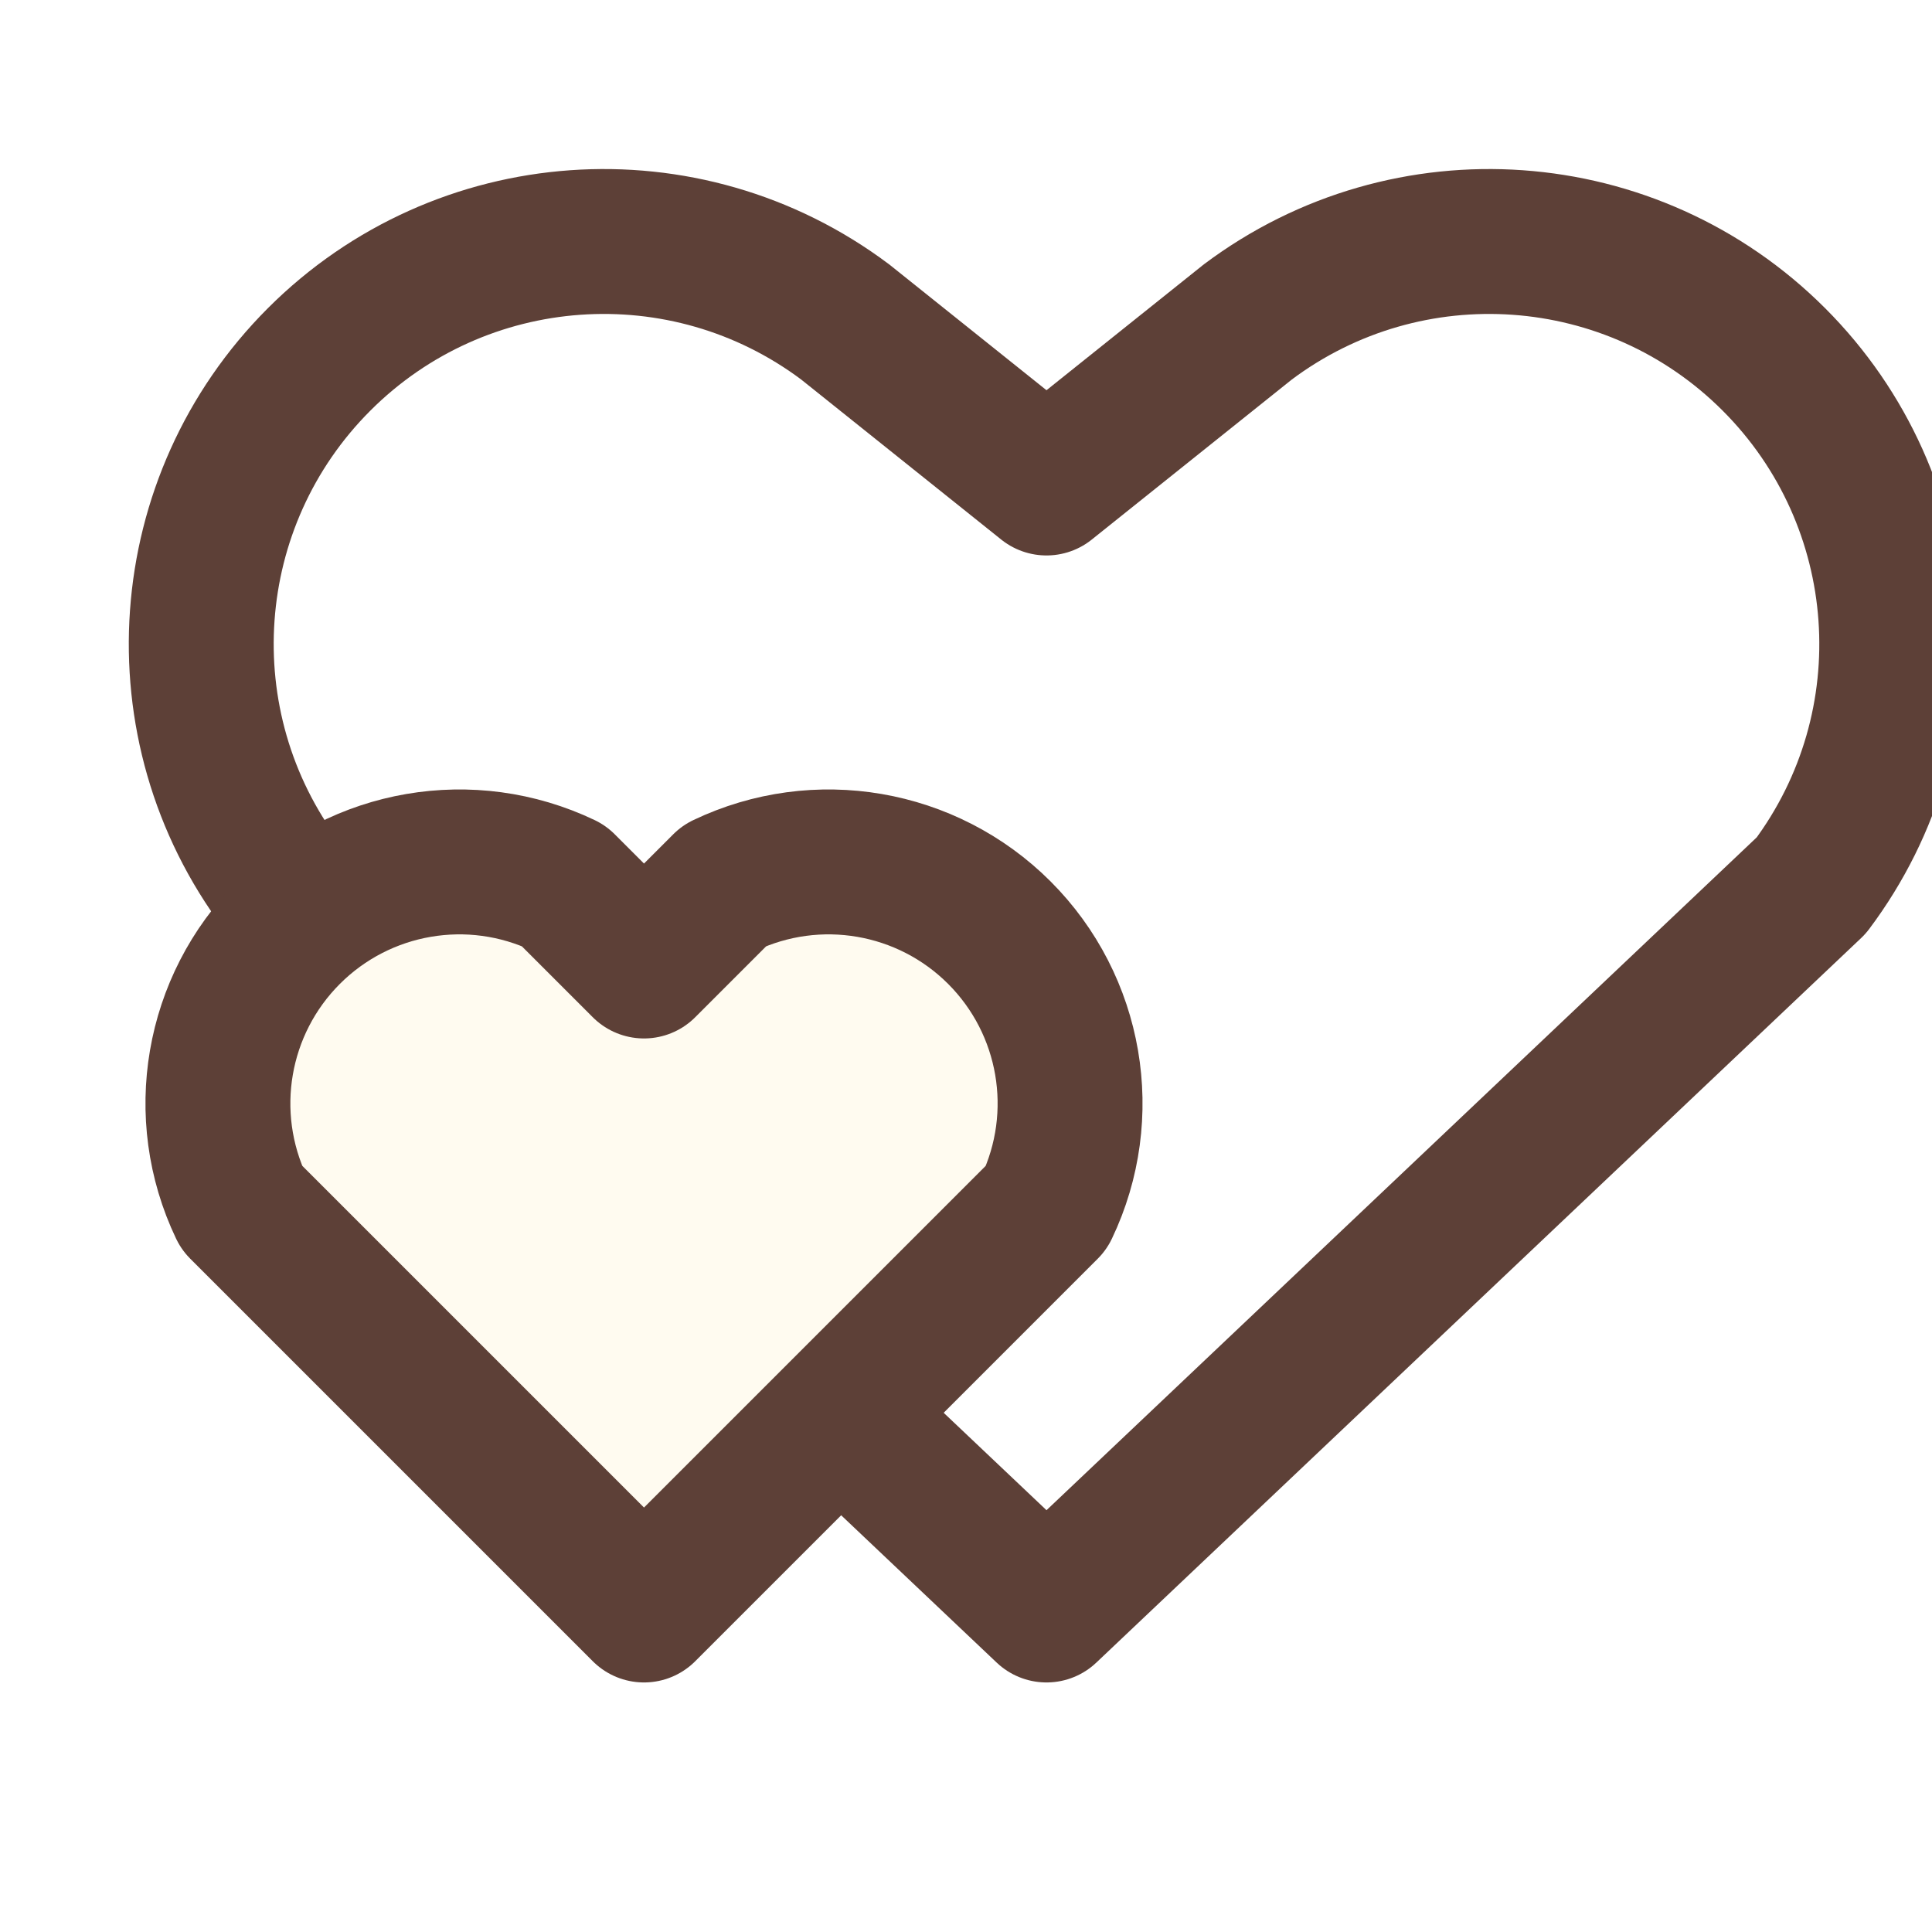
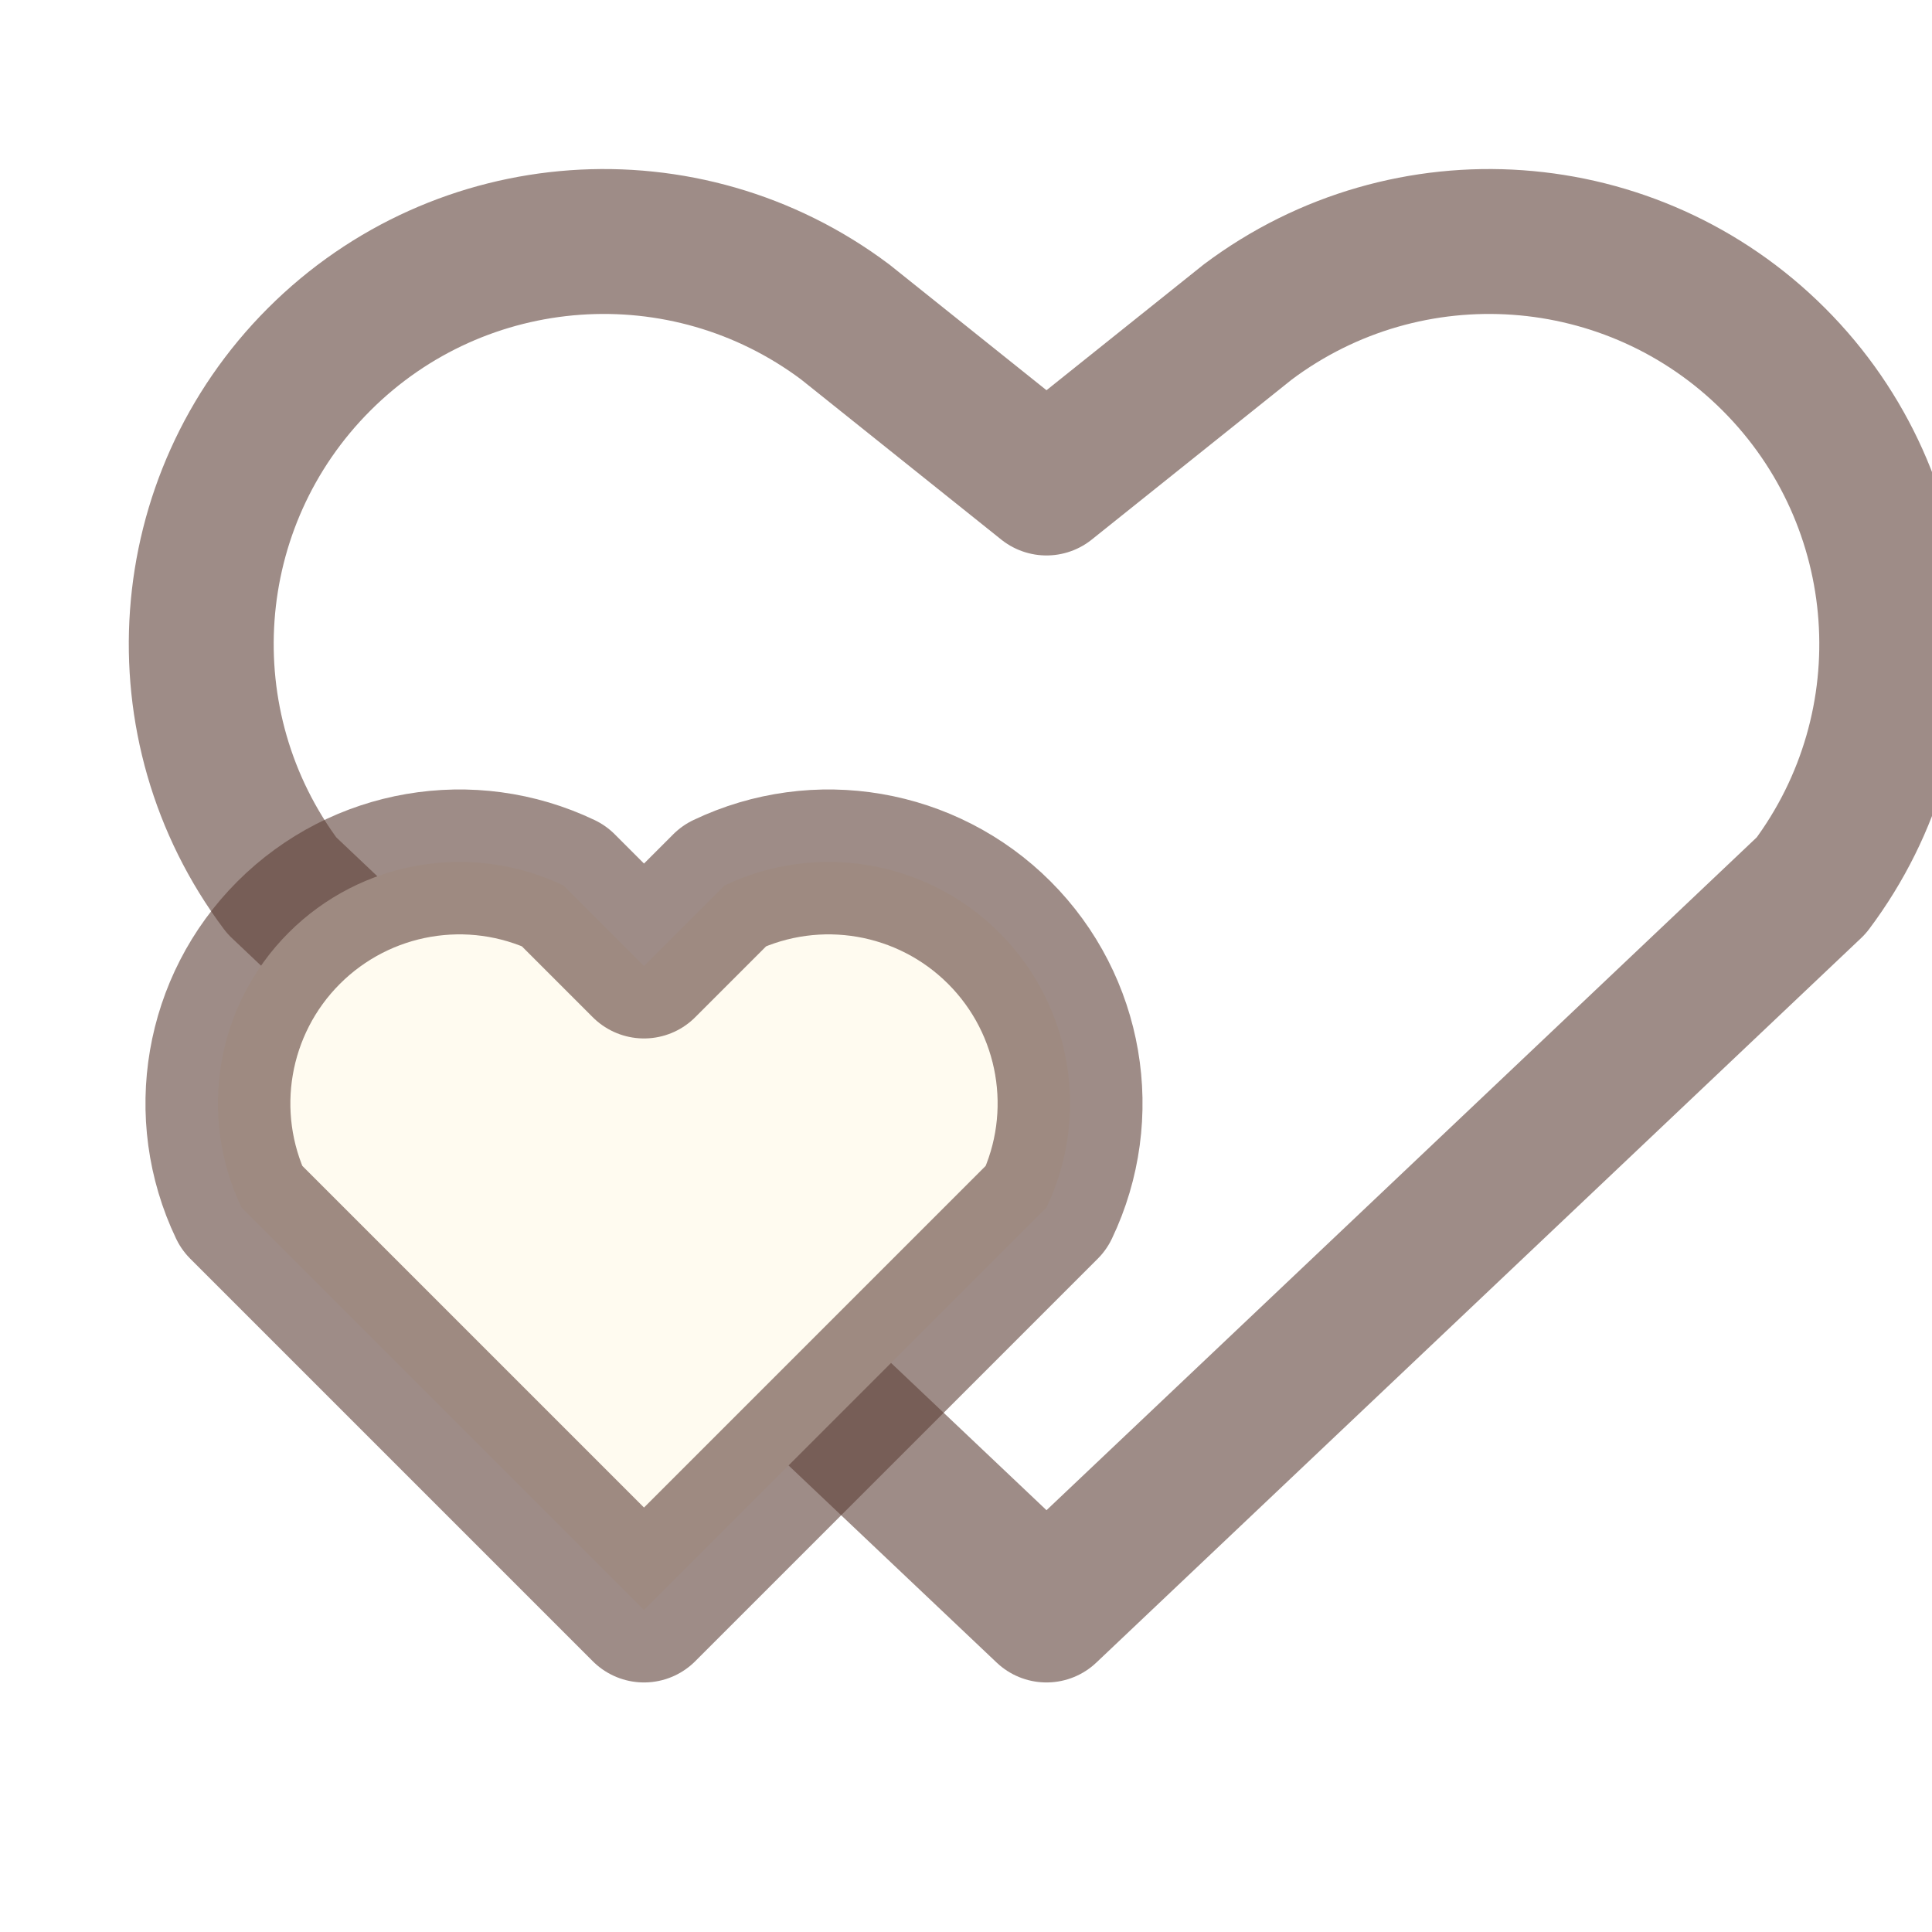
- <svg xmlns="http://www.w3.org/2000/svg" width="24" height="24" viewBox="0 0 24 24" fill="none" stroke="#5D4037" stroke-width="1.8" stroke-linecap="round" stroke-linejoin="round">
+ <svg xmlns="http://www.w3.org/2000/svg" width="24" height="24" viewBox="0 0 24 24" fill="none" stroke="#5D4037" stroke-opacity="0.6" stroke-width="1.8" stroke-linecap="round" stroke-linejoin="round">
  <path d="M13 20 3.5 11a5 5 0 0 1 7-7L13 6l2.5-2a5 5 0 0 1 7 7L13 20Z" />
  <path fill="#FFFBF0" d="m8 20-5-5a3 3 0 0 1 4-4l1 1 1-1a3 3 0 0 1 4 4l-5 5Z" />
</svg>
